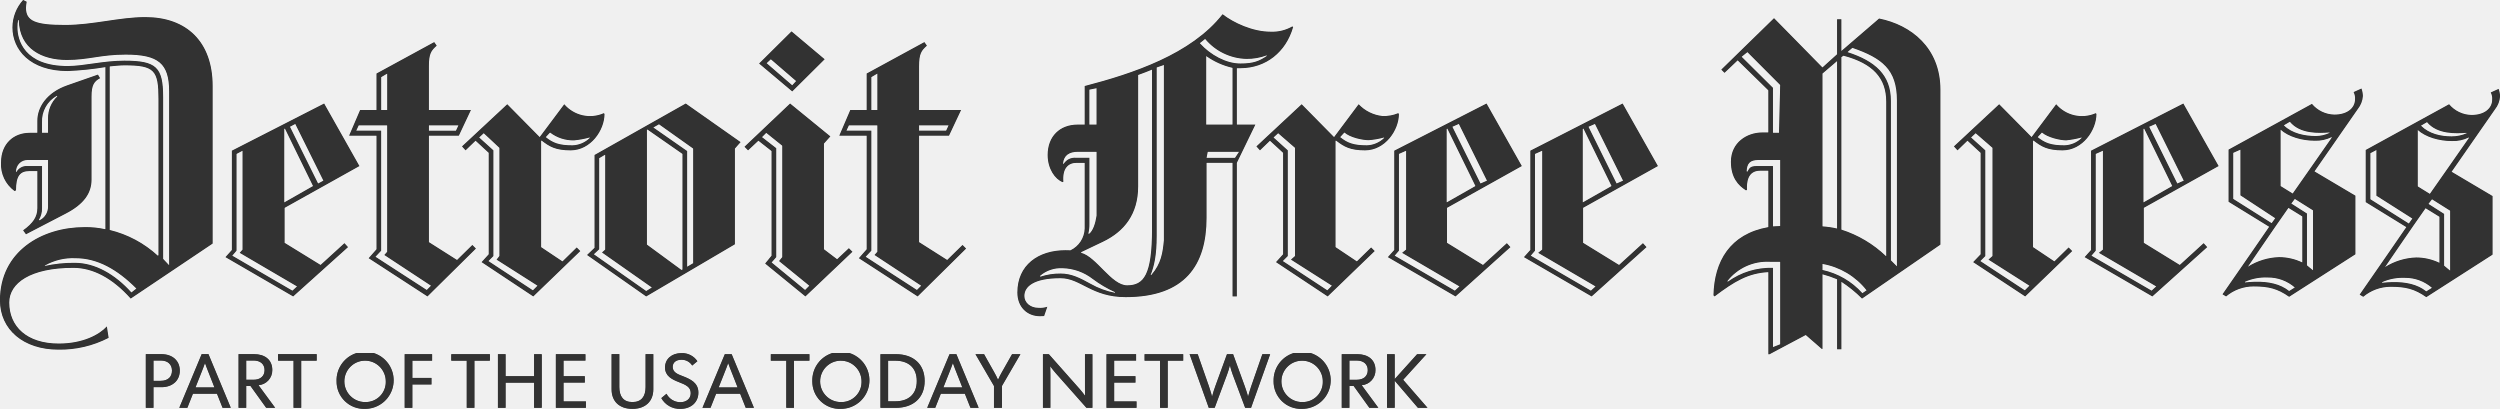
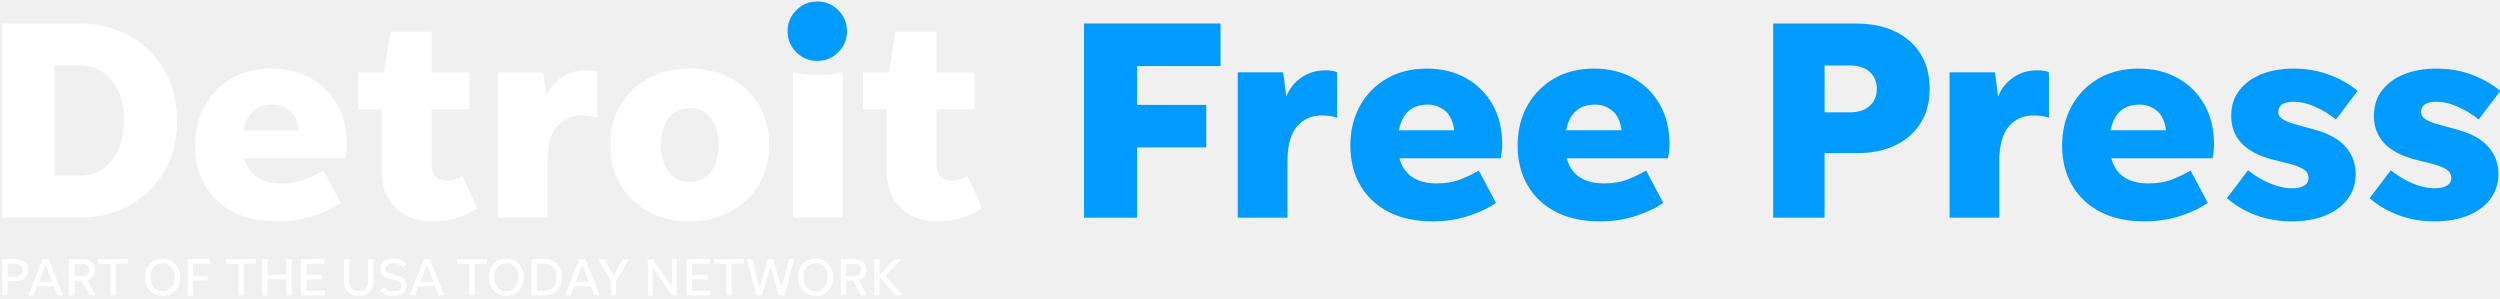
- <svg xmlns="http://www.w3.org/2000/svg" width="717.75" height="117.375" viewBox="0 0 717.75 117.375">
-   <defs>
-     <style>
-       .cls-1 {
-         filter: url(#filter);
-       }
- 
-       .cls-2, .cls-3 {
-         fill: #fff;
-         fill-rule: evenodd;
-       }
- 
-       .cls-2 {
-         filter: url(#filter-2);
-       }
- 
-       .cls-3 {
-         filter: url(#filter-3);
-       }
-     </style>
-     <filter id="filter" filterUnits="userSpaceOnUse">
-       <feFlood result="flood" flood-color="#333" />
-       <feComposite result="composite" operator="in" in2="SourceGraphic" />
-       <feBlend result="blend" in2="SourceGraphic" />
-     </filter>
-     <filter id="filter-2" x="1.125" y="0.594" width="717.75" height="101.718" filterUnits="userSpaceOnUse">
-       <feFlood result="flood" flood-color="#fff" />
-       <feComposite result="composite" operator="in" in2="SourceGraphic" />
-       <feBlend result="blend" in2="SourceGraphic" />
-     </filter>
-     <filter id="filter-3" x="43" y="101.969" width="367.969" height="16" filterUnits="userSpaceOnUse">
-       <feFlood result="flood" flood-color="#999" />
-       <feComposite result="composite" operator="in" in2="SourceGraphic" />
-       <feBlend result="blend" in2="SourceGraphic" />
-     </filter>
-   </defs>
-   <g class="cls-1">
-     <path id="Detroit_Freep_logo" data-name="Detroit Freep logo" class="cls-2" d="M273.066,75.234l-8.079-5.127V39.551h8.59l3.478-7.384H264.987V19.656c0-3.589.613-4.512,2.249-5.947l-0.715-1.026-16.569,9.024V32.167h-4.7l-3.17,7.384h7.875V72.158l-2.25,2.564,16.875,10.973,13.91-13.741-1.023-1.026Zm-8.079-38.657h8.488l-0.715,1.538h-7.773V36.577ZM251.282,22.733l1.738-1.025V32.167h-1.738V22.733Zm13.09,61.115L249.645,74.31l1.637-1.742V38.115h-7.16l0.716-1.538h8.182v36.3L252.2,73.8l13.4,8.819ZM237.883,17.606l-9.512-8-9.307,9.229,9.512,8Zm-15.444,0,7.262,6.255-1.125,1.231-7.364-6.358ZM241.463,75.03l-3.784-2.872V41.806l1.841-2.051-11.558-9.434L214.871,42.729l1.023,1.025,2.966-2.77,3.784,2.974V74L220.8,76.259l11.558,9.435,13.5-12.819-1.023-1.024Zm-9.2,8.818-9.614-7.9,1.33-1.538V43.14l-4.092-3.179,1.228-1.231,4.6,3.691V74.415l-0.921,1.128,8.694,7.076Zm-69.65-8.2-6.136-4.1V40.985h0.2c2.251,1.745,3.989,2.77,8.285,2.77,5.728,0,9.716-5.743,9.716-10.459l-0.2-.205a9.76,9.76,0,0,1-11.353-2.564l-7.057,9.434-9.308-9.434-12.989,12.1,1.023,1.127,2.864-2.77,3.784,3.487V73.594l-2.046,2.255,14.831,9.846,13.5-13.024L166.7,71.645Zm-3.579-37.017a10.881,10.881,0,0,0,6.955,2.255,25.958,25.958,0,0,0,4.4-.819l0.1,0.1a7.413,7.413,0,0,1-5.012,2.153c-3.886,0-5.625-.717-7.671-2.358Zm-4.91,45.324-12.784-8.409,1.432-1.436V43.755l-4.091-3.691,1.329-1.231,4.5,4.2v31.07l-0.818,1.025,11.761,7.486Zm-21.784-8.717-8.08-5.127V39.551h8.592l3.476-7.384H124.255V19.656c0-3.589.614-4.512,2.25-5.947l-0.716-1.026-16.568,9.024V32.167h-4.7l-3.17,7.384h7.875V72.158l-2.25,2.564,16.875,10.973,13.909-13.741-1.023-1.026Zm-8.08-38.657h8.489l-0.716,1.538h-7.773V36.577Zm-13.7-13.844,1.738-1.025V32.167h-1.738V22.733Zm13.09,61.115L108.914,74.31l1.637-1.742V38.115h-7.159l0.716-1.538h8.181v36.3l-0.818.923,13.4,8.819Zm48.173-38.762V71.747L169.666,73.8l16.978,11.9,25.465-14.973V43.242l1.637-1.847L198,30.321Zm14.83,39.07L171.609,73.594l1.534-1.436V46.01l1.739-1.025V72.26l-0.921.821,14.319,10.05ZM197.076,78l-0.307.1-9.921-7.281V37.806h0.2l10.023,6.974V78Zm3.067-1.846L198.4,77.183V43.959l-9.715-6.767,1.637-.923,9.817,6.974V76.157ZM104.312,48.265L94.187,30.321,67.7,43.857V72.364l-1.841,2.051L85.289,85.694l15.75-14.152-1.022-1.127L93.164,76.67,82.834,70.311V60.263ZM85.9,36.166l8.08,16.3-1.534.82-8.08-16.3Zm0.511,46.656-1.33,1.231L67.8,74l1.227-1.436V44.78l1.739-.923v28.4l-0.818.923Zm-3.682-24.1V37.6l0.2-.1,8.08,16.509ZM5.309,55.442l0.408-.2c0-4.1,1.126-5.538,3.887-5.538h2.25V60.365c0,2.462-1.227,4.307-4.091,6.358l0.818,1.128L20.037,61.9c5.187-2.694,7.364-5.845,7.364-9.742V28.27c0-3.179.716-4.307,2.455-5.23l-0.614-1.025-8.8,3.076c-6,2.1-8.591,6.358-8.591,10.152V38.73H9.605c-4.5,0-8.182,3.076-8.182,8.51A9.407,9.407,0,0,0,5.309,55.442Zm7.875-19.687a8.3,8.3,0,0,1,4.3-7.691l0.1,0.205a8.489,8.489,0,0,0-2.659,6.358v4.1H13.185V35.756ZM9.094,46.522h5.83V59.955a4.351,4.351,0,0,1-2.455,3.9l-0.2-.1a6.22,6.22,0,0,0,.92-3.385v-12.1H8.991a3.308,3.308,0,0,0-3.171,1.744l-0.1-.1A3.284,3.284,0,0,1,9.094,46.522ZM42.844,5.505c-7.467,0-15.034,2.256-23.012,2.256-8.591,0-11.251-1.128-11.251-4.923a11.539,11.539,0,0,1,.2-1.742L7.764,0.583A11.837,11.837,0,0,0,4.7,8.479c0,6.358,5.012,12.511,15.854,12.511A88.67,88.67,0,0,0,31.39,19.861V66.416a25.1,25.1,0,0,0-5.933-.615C12.98,65.8,1.116,72.876,1.116,86.822c0,8.41,6.751,14.151,16.773,14.151a30.321,30.321,0,0,0,14.42-3.385L31.8,94.307c-2.148,2.358-6.852,4.923-13.807,4.923-9.206,0-14.217-4.923-14.217-11.793,0-5.538,6.034-9.946,18.41-9.946,5.523,0,11.147,2.87,16.466,8.818L62.173,70.517V25.3C62.173,12.581,54.708,5.505,42.844,5.505Zm-3.989,79.06c-4.7-5.23-10.431-8.511-16.26-8.511a37.72,37.72,0,0,0-8.694.922l0.2-.205A16.308,16.308,0,0,1,22.8,74.721c6.341,0,12.067,3.281,17.488,8.716ZM46.628,73.9l-0.2.1A31.273,31.273,0,0,0,32.616,66.62V19.656c1.023-.1,3.068-0.308,4.193-0.308,8.694,0,9.819,1.436,9.819,9.742V73.9Zm3.069,2.87-1.739-1.846V28.476c0-8.614-1.944-10.459-11.148-10.459-6.136,0-11.556,1.537-16.261,1.537-12.58,0-14.421-7.588-14.421-11.075a8.447,8.447,0,0,1,.2-2.154l0.2,0.1c0.2,8.2,6.648,11.382,13.807,11.382,6.239,0,9.716-1.538,16.875-1.538,9.41,0,12.479,2.564,12.479,10.562V76.772ZM384.751,40.985c2.25,1.745,3.988,2.77,8.286,2.77,5.726,0,9.716-5.743,9.716-10.459l-0.206-.205a10.771,10.771,0,0,1-4.5.82,11.034,11.034,0,0,1-6.853-3.384l-7.058,9.434-9.306-9.434-12.99,12.1,1.023,1.127,2.864-2.77,3.784,3.487V73.594l-2.046,2.255L382.3,85.694,395.8,72.67l-1.023-1.026-4.092,4-6.135-4.1V40.985h0.2Zm2.353-2.357c1.627,1.468,5.228,2.207,6.954,2.207a21.988,21.988,0,0,0,4.4-.771l0.1,0.1a7.412,7.412,0,0,1-5.011,2.153c-3.887,0-5.627-.717-7.672-2.358ZM382.2,83.951L369.41,75.542l1.432-1.436V43.755l-4.091-3.691,1.331-1.231,4.837,4.2v31.07l-1.156,1.025,11.76,7.486Zm94.911-35.686L466.981,30.321,440.49,43.857V72.364l-1.839,2.051,19.431,11.279,15.751-14.152-1.022-1.127-6.853,6.255-10.331-6.359V60.263Zm-18.074-12.1,8.081,16.3-1.872.82-8.081-16.3Zm0.174,46.656-1.329,1.231L440.594,74l1.226-1.436V44.78l2.077-.923v28.4l-1.156.923Zm-3.682-24.1V37.6l0.206-.1,8.079,16.509ZM438.037,48.265L427.911,30.321,401.422,43.857V72.364l-1.842,2.051,19.432,11.279,15.753-14.152-1.024-1.127-6.852,6.255L416.56,70.311V60.263Zm-18.073-12.1,8.08,16.3-1.871.82-8.081-16.3Zm0.174,46.656-1.329,1.231L401.524,74l1.229-1.436V44.78l2.075-.923v28.4l-1.157.923Zm-3.681-24.1V37.6l0.2-.1,8.08,16.509ZM356.216,20.169h1.023c7.3,0,13.092-4.614,15.136-11.792l-0.2-.205A11.521,11.521,0,0,1,365.931,9.7c-5.214,0-10.694-2.607-13.806-5.018-9,11.485-25.774,17.023-39.58,20.612V36.372H310.5c-5.114,0-8.591,3.384-8.591,8.715,0,4,2.147,6.974,4.295,7.794l0.206-.1c-0.308-3.9,1.431-5.434,3.784-5.434h2.352V66.21a7.187,7.187,0,0,1-4.092,6.256c-0.484-.029-0.961-0.033-1.432-0.033-7.865,0-13.807,4.3-13.807,12.133,0,4.307,2.926,6.808,6.444,6.808a12.22,12.22,0,0,0,1.227-.04l0.92-2.667a6.461,6.461,0,0,1-2.557.309c-2.352,0-4.032-1.541-4.032-3.4,0-2.651,2.6-5.112,10.374-5.112,5.829,0,8.9,5.434,18.716,5.434,17.08,0,23.217-9.229,23.217-22.765V47.343h7.467V85.694h1.226V47.343l5.318-10.971h-5.318v-16.2Zm-42.342,6.153,2.076-.411v10.46h-2.076V26.322ZM310.09,45.908a3.679,3.679,0,0,0-3.58,1.742l-0.2-.1c0.226-2.43,1.87-3.383,4.3-3.383h5.348V62.518c-0.337,2.257-1.053,4.41-2.178,5.23l-0.2-.1a10.578,10.578,0,0,0,.307-2.666V45.908H310.09Zm11.149,38.761a23.092,23.092,0,0,1-6.955-2.563c-3.171-1.745-5.523-2.974-8.694-2.974a17.858,17.858,0,0,0-5.83.923V79.746a9.216,9.216,0,0,1,6.443-2.153,14.675,14.675,0,0,1,8.623,3.076,33.829,33.829,0,0,0,6.413,3.793v0.206Zm3.476-2.155c-4.5,0-8.8-8.2-13.193-9.331v-0.2L317.761,70c6.089-2.9,10.124-7.9,10.124-15.895V22.117q2.149-.768,3.99-1.538V66.314C331.875,79.542,329.523,82.514,324.715,82.514Zm10.566-12.92c-0.338,3.487-.747,6.665-3.611,9.948h-0.205c1.023-2.565,1.74-5.64,1.74-11.28v-48.3l2.076-.718V69.594Zm10.3-56.6,1.534-1.231A15.934,15.934,0,0,0,358.979,17.5a16.036,16.036,0,0,0,5.828-1.026v0.205c-2.148,1.435-3.785,2.153-7.568,2.153C353.148,18.836,348.647,16.375,345.579,12.991Zm1.842,23.38V16.683a21.068,21.068,0,0,0,7.569,3.384v16.3h-7.569Zm9.439,7.794-1.155,1.742h-8.182l0.338-1.742h9Zm228.146-3.181c2.248,1.745,3.988,2.77,8.284,2.77,5.728,0,9.717-5.743,9.717-10.459l-0.2-.205a9.761,9.761,0,0,1-11.354-2.564l-7.057,9.434-9.308-9.434L562.1,42.627l1.024,1.127,2.863-2.77,3.783,3.487V73.594l-2.147,2.255,14.931,9.846,13.5-13.024-1.023-1.026-4.091,4-6.137-4.1V40.985h0.2Zm2.352-2.357c1.636,1.436,5.2,2.255,6.956,2.255a25.933,25.933,0,0,0,4.4-.819l0.1,0.1a7.406,7.406,0,0,1-5.011,2.153c-3.886,0-5.624-.717-7.669-2.358Zm-4.909,45.324-12.785-8.409,1.431-1.436V43.755l-4.09-3.691,1.331-1.231,4.837,4.2v31.07l-1.158,1.025,11.764,7.486ZM718.886,28.27a6.676,6.676,0,0,0-.411-2.153l-2.249,1.025a3.841,3.841,0,0,1,.408,2.051c0,2.46-2.147,4.409-5.931,4.409a8.605,8.605,0,0,1-6.443-3.076L680.326,43.652V58.623L691.987,65.8s-9.309,13.535-13.4,19.381L679.61,85.8a12.279,12.279,0,0,1,7.877-2.872c4.294,0,6.852.616,10.227,2.974l19.023-12.2V56.879l-11.762-6.973,12.477-17.944A6.643,6.643,0,0,0,718.886,28.27Zm-20.968,7.383c2.967,3.589,8.387,3.282,11.352,3.076l0.1,0.1a10.761,10.761,0,0,1-4.4.922c-3.068,0-6.443-.718-8.8-3.076ZM681.656,57.8V44.575l1.74-.922V56.776l10.33,6.563L692.7,64.775Zm16.058,26.456c-2.557-2.051-5.929-2.749-9.819-2.666-0.921.019-1.944,0.1-2.863,0.2v-0.2a14.549,14.549,0,0,1,6.545-1.232,11.68,11.68,0,0,1,7.773,2.872Zm3.783-8.2a15.371,15.371,0,0,0-6.648-1.538,17.814,17.814,0,0,0-9,2.768s7.669-11.279,11.658-16.919l3.988,2.462V76.055Zm3.069,2.256-1.739-1.437V62.006l-4.5-2.871L699.35,57.8l5.216,3.281V78.311Zm-5.829-22.047-3.478-2.154V37.91c2.25,2.051,6.136,3.178,9.818,3.178a10.093,10.093,0,0,0,4.808-1.024l0.1,0.1C706.817,44.676,702.011,51.649,698.737,56.264Zm-19.229-28.1a6.77,6.77,0,0,0-.408-2.155l-2.25,1.026a3.85,3.85,0,0,1,.408,2.051c0,2.461-2.148,4.41-5.932,4.41a8.609,8.609,0,0,1-6.444-3.077L640.951,43.549V58.52L652.61,65.7s-9.307,13.536-13.4,19.381l1.023,0.616a12.271,12.271,0,0,1,7.876-2.872c4.294,0,6.852.615,10.226,2.974l19.024-12.2V56.776L665.6,49.8l12.477-17.945A6.63,6.63,0,0,0,679.508,28.168Zm-20.966,7.383c2.966,3.589,8.386,3.281,11.352,3.076l0.1,0.1a9.137,9.137,0,0,1-4.06.923c-3.068,0-6.781-.718-9.134-3.076ZM642.28,57.7V44.472l2.077-.922V56.674l9.991,6.563-1.024,1.435Zm16.057,26.456c-2.556-2.051-5.929-2.751-9.818-2.666-0.921.019-1.943,0.1-2.863,0.2v-0.2a14.534,14.534,0,0,1,6.544-1.232,11.669,11.669,0,0,1,7.772,2.872Zm3.785-8.2a15.37,15.37,0,0,0-6.648-1.538,17.824,17.824,0,0,0-9,2.768s7.67-11.279,11.659-16.919l3.989,2.461V75.953Zm3.067,2.255-1.739-1.436V61.9l-4.5-2.871,1.02-1.333,5.217,3.28V78.208Zm-5.83-22.046-3.477-2.153v-16.2c2.251,2.051,6.137,3.178,9.819,3.178a10.074,10.074,0,0,0,4.806-1.024l0.1,0.1C667.44,44.575,662.633,51.547,659.359,56.162Zm-21.271-7.9L627.962,30.321l-26.49,13.536V72.364l-1.841,2.051,19.434,11.279,15.75-14.152-1.024-1.127-6.852,6.255-10.33-6.359V60.263Zm-18.073-12.1,8.08,16.3-1.872.82-8.08-16.3Zm0.173,46.656-1.329,1.231L601.575,74l1.228-1.436V44.78l2.075-.923v28.4l-1.156.923Zm-3.682-24.1V37.6l0.205-.1,8.081,16.509ZM540.619,5.915l-10.842,9.331V6.121h-1.226V16.17l-4.2,3.794L510.447,5.813,495.31,20.58l0.92,0.923,3.784-3.59,8.8,8.614v12.1h-1.74c-4.4,0-9,2.871-9,8.408,0,4.512,2.046,6.767,4.3,8.2l0.307-.1c-0.1-2.051.1-5.538,3.784-5.538h2.353V65.8c-11.046,1.948-15.547,9.844-15.752,19.585l0.307,0.308c5.729-4.307,9.614-6.665,15.445-6.974v23.586h0.307l10.432-5.538,4.6,4h0.2V79.335a33.373,33.373,0,0,1,4.2,1.436v20.1h1.226V81.491a37.018,37.018,0,0,1,5.932,4.819l22.5-15.484v-44.5C558.21,14.325,549.824,7.761,540.619,5.915Zm-28.4,93.519-2.077.822V77.491a21.045,21.045,0,0,0-12.988,4l-0.1-.206a14.5,14.5,0,0,1,12.169-5.537h3V99.434Zm0-33.942-2.077.1V48.265h-4.6c-2.25,0-2.148.821-2.761,1.641l-0.206-.1c0.1-2.256.921-3.282,3.376-3.282h6.27v18.97ZM511.88,38.73h-1.74V25.809l-9-8.921,1.668-1.334,9.409,9.433Zm12.476-17.022,4.2-3.589V66.21a25.87,25.87,0,0,0-4.2-.616V21.707Zm11.456,63.063a21.366,21.366,0,0,0-11.456-6.665V76.362a20.648,20.648,0,0,1,12.682,7.589Zm6.852-10.664h-0.1a32.955,32.955,0,0,0-12.785-7.589V16.99l0.615-.41c8.488,2.255,12.272,6.46,12.272,13.228v44.3Zm3.069,2.974-1.739-1.745V29.5c0-7.383-4.5-11.382-12.479-13.946l1.432-1.23c8.573,2.978,12.786,6.25,12.786,15.074V77.08Z" transform="translate(-1.125 -0.594)" />
-     <path id="USAT_Network" data-name="USAT Network" class="cls-3" d="M42.989,102.273h4.489c3.156,0,5.268,1.865,5.268,4.741s-2.155,4.735-5.268,4.735H45.188v5.925h-2.2v-15.4Zm4.267,7.659c2.112,0,3.244-1.163,3.244-2.918,0-1.736-1.132-2.919-3.244-2.919H45.188v5.837h2.067Zm11.768-7.659H60.98l6.4,15.4H65.022l-1.6-4.035H56.513l-1.6,4.035H52.6S58.244,104.162,59.024,102.273Zm3.665,9.544L61.2,108.023c-0.221-.572-1.178-2.942-1.2-3.139H59.957c-0.022.2-.955,2.5-1.2,3.139l-1.51,3.794h5.443Zm6.924-9.544h4.51c2.91,0,5.178,1.5,5.178,4.563a4.293,4.293,0,0,1-3.955,4.346l4.778,6.492H77.545l-4.51-6.276H71.812v6.276h-2.2v-15.4Zm4.267,7.351c2.043,0,3.2-1.077,3.2-2.764s-1.157-2.765-3.2-2.765H71.812v5.529H73.88ZM85.4,104.138H80.957v-1.865H92.046v1.865H87.6v13.536H85.4V104.138Zm12.348,5.838a8.2,8.2,0,1,1,8.2,8A7.861,7.861,0,0,1,97.75,109.976Zm14.133,0a5.946,5.946,0,1,0-5.955,6.053A5.772,5.772,0,0,0,111.882,109.976Zm5.433-7.7h7.867v1.865h-5.668V109.1H125v1.865h-5.49v6.713h-2.2v-15.4Zm17.815,1.865h-4.444v-1.865h11.088v1.865H137.33v13.536h-2.2V104.138Zm8.953-1.865h2.2v6.318h8.178v-6.318h2.2v15.4h-2.2v-7.218h-8.178v7.218h-2.2v-15.4Zm16.631,0h8.49v1.846h-6.29v4.472h6.11v1.846h-6.11v5.395h6.422v1.842h-8.622v-15.4Zm16,10.092V102.273h2.221v9.433c0,2.679,1.157,4.323,3.756,4.323,2.622,0,3.78-1.644,3.78-4.323v-9.433h2.221v10.092c0,3.38-2.2,5.616-6,5.616C178.865,117.981,176.71,115.745,176.71,112.365Zm14.274,2.524,1.491-1.25a4.52,4.52,0,0,0,3.911,2.433c1.709,0,3.044-.918,3.044-2.611,0-1.817-1.534-2.433-3.446-3.178-1.956-.769-3.933-1.736-3.933-4.193,0-2.432,1.912-4.12,4.712-4.12a5.249,5.249,0,0,1,4.579,2.322l-1.491,1.25a3.552,3.552,0,0,0-3.088-1.668c-1.512,0-2.511.769-2.511,2.063,0,1.6,1.554,2.13,2.911,2.654,2.2,0.856,4.466,1.889,4.466,4.716,0,2.679-2,4.674-5.2,4.674A6.064,6.064,0,0,1,190.984,114.889Zm18.241-12.616h1.956l6.4,15.4h-2.357l-1.6-4.035h-6.912l-1.6,4.035H202.8S208.446,104.162,209.225,102.273Zm3.665,9.544-1.487-3.794c-0.222-.572-1.179-2.942-1.2-3.139h-0.044c-0.022.2-.955,2.5-1.2,3.139l-1.51,3.794h5.443Zm13.978-7.679h-4.445v-1.865h11.088v1.865h-4.444v13.536h-2.2V104.138Zm7.469,5.838a8.2,8.2,0,1,1,8.2,8A7.861,7.861,0,0,1,234.337,109.976Zm14.132,0a5.945,5.945,0,1,0-5.954,6.053A5.772,5.772,0,0,0,248.469,109.976Zm5.434-7.7h4.422c4.978,0,8.266,2.808,8.266,7.7,0,4.87-3.312,7.7-8.266,7.7H253.9v-15.4Zm2.2,13.534h2.046c3.643,0,6.176-1.9,6.176-5.831s-2.533-5.838-6.176-5.838H256.1v11.669Zm17.637-13.534H275.7l6.4,15.4h-2.357l-1.6-4.035h-6.912l-1.6,4.035h-2.311S272.96,104.162,273.739,102.273Zm3.666,9.544-1.489-3.794c-0.221-.572-1.178-2.942-1.2-3.139h-0.044c-0.022.2-.955,2.5-1.2,3.139l-1.51,3.794H277.4Zm9.084-.419-5.312-9.125h2.467l2.889,5.135a22.887,22.887,0,0,1,1.11,2.192h0.022a23.153,23.153,0,0,1,1.113-2.192l2.91-5.135h2.4l-5.309,9.125v6.276h-2.289V111.4Zm14.062-9.125h1.687l8.846,9.982c0.266,0.288,1.422,1.711,1.534,1.932l0.044-.023c-0.044-.217-0.044-2-0.044-2.39v-9.5h2.134v15.4h-1.713l-8.845-9.983c-0.265-.283-1.422-1.711-1.532-1.928l-0.021.02c0.021,0.221.043,2,.043,2.394v9.5h-2.133v-15.4Zm18.253,0h8.487v1.846H321v4.472h6.113v1.846H321v5.395h6.422v1.842H318.8v-15.4Zm15.37,1.865h-4.445v-1.865h11.089v1.865h-4.445v13.536h-2.2V104.138Zm8.477-1.865h2.334l3.2,9.15c0.112,0.351.867,2.63,0.889,2.981h0.046a30.445,30.445,0,0,1,.933-2.981l3.334-9.15h1.756l3.332,9.15c0.133,0.351.91,2.63,0.935,2.981h0.044c0.044-.351.8-2.63,0.91-2.981l3.179-9.15h2.243l-5.49,15.4h-1.688l-3.6-9.607a25.578,25.578,0,0,1-.758-2.5h-0.044a25.421,25.421,0,0,1-.776,2.5l-3.578,9.607h-1.69Zm24.118,7.7a8.2,8.2,0,1,1,8.2,8A7.862,7.862,0,0,1,366.769,109.976Zm14.133,0a5.945,5.945,0,1,0-5.955,6.053A5.772,5.772,0,0,0,380.9,109.976Zm5.433-7.7h4.511c2.913,0,5.177,1.5,5.177,4.563a4.293,4.293,0,0,1-3.955,4.346l4.779,6.492h-2.579l-4.511-6.276h-1.222v6.276h-2.2v-15.4Zm4.267,7.351c2.044,0,3.2-1.077,3.2-2.764s-1.156-2.765-3.2-2.765h-2.067v5.529H390.6Zm8.736-7.351h2.2v7.154l6.444-7.154h2.666l-6.687,7.351,7,8.05h-2.754l-6.668-7.785v7.785h-2.2v-15.4Z" transform="translate(-1.125 -0.594)" />
+ <svg xmlns="http://www.w3.org/2000/svg" width="394" height="47" viewBox="0 0 394 47">
+   <g fill="none" fill-rule="evenodd">
+     <path fill="#FFFFFF" d="M8.592 27.689L12.417 27.689C14.607 27.689 16.339 26.895 17.615 25.304 18.889 23.714 19.527 21.614 19.527 19.004 19.527 16.394 18.889 14.294 17.615 12.704 16.339 11.114 14.607 10.319 12.417 10.319L8.592 10.319 8.592 27.689zM.357 34.304L.357 3.704 12.417 3.704C15.447 3.704 18.125 4.356 20.45 5.661 22.774 6.967 24.597 8.767 25.917 11.061 27.237 13.356 27.897 16.004 27.897 19.004 27.897 22.004 27.237 24.651 25.917 26.946 24.597 29.241 22.774 31.041 20.45 32.347 18.125 33.651 15.447 34.304 12.417 34.304L.357 34.304.357 34.304zM42.972 16.484C40.422 16.484 38.892 17.834 38.382 20.534L47.112 20.534C46.902 19.064 46.399 18.021 45.604 17.406 44.809 16.792 43.932 16.484 42.972 16.484zM53.682 31.964C52.541 32.774 51.094 33.464 49.339 34.034 47.584 34.603 45.717 34.889 43.737 34.889 41.007 34.889 38.674 34.386 36.739 33.381 34.804 32.377 33.319 30.974 32.284 29.174 31.249 27.374 30.732 25.304 30.732 22.964 30.732 20.595 31.242 18.494 32.262 16.664 33.281 14.834 34.692 13.401 36.492 12.366 38.292 11.332 40.391 10.814 42.792 10.814 45.132 10.814 47.194 11.316 48.979 12.321 50.764 13.327 52.159 14.722 53.164 16.506 54.169 18.292 54.672 20.384 54.672 22.784 54.672 23.114 54.649 23.459 54.604 23.819 54.559 24.179 54.507 24.555 54.447 24.944L38.472 24.944C39.192 27.584 41.156 28.904 44.367 28.904 45.807 28.904 47.082 28.679 48.192 28.229 49.301 27.779 50.232 27.329 50.982 26.879L53.682 31.964 53.682 31.964zM75.192 32.819C74.261 33.449 73.196 33.952 71.997 34.326 70.796 34.701 69.536 34.889 68.217 34.889 65.756 34.889 63.799 34.177 62.344 32.751 60.889 31.327 60.162 29.414 60.162 27.014L60.162 17.249 56.427 17.249 56.427 11.399 60.522 11.399 61.512 5.009 67.991 5.009 67.991 11.399 73.977 11.399 73.977 17.249 67.991 17.249 67.991 26.024C67.991 26.805 68.224 27.412 68.689 27.847 69.154 28.282 69.776 28.499 70.557 28.499 70.946 28.499 71.344 28.424 71.749 28.274 72.154 28.124 72.537 27.944 72.896 27.734L75.192 32.819M86.284 25.439L86.284 34.304 78.454 34.304 78.454 11.399 85.609 11.399 86.104 15.224C86.583 13.994 87.371 12.996 88.466 12.231 89.561 11.467 90.829 11.084 92.269 11.084 93.079 11.084 93.693 11.189 94.114 11.399L94.114 18.554C93.783 18.435 93.416 18.345 93.011 18.284 92.606 18.224 92.148 18.194 91.639 18.194 90.079 18.194 88.796 18.772 87.791 19.927 86.786 21.082 86.284 22.919 86.284 25.439M108.703 28.679C110.082 28.679 111.185 28.146 112.01 27.082 112.835 26.017 113.248 24.6 113.248 22.829 113.248 21.059 112.835 19.649 112.01 18.599 111.185 17.549 110.082 17.024 108.703 17.024 107.322 17.024 106.22 17.549 105.395 18.599 104.57 19.649 104.157 21.059 104.157 22.829 104.157 24.6 104.57 26.017 105.395 27.082 106.22 28.146 107.322 28.679 108.703 28.679zM108.703 34.889C106.242 34.889 104.074 34.371 102.2 33.336 100.325 32.302 98.854 30.884 97.79 29.084 96.725 27.284 96.193 25.199 96.193 22.829 96.193 20.459 96.725 18.374 97.79 16.574 98.854 14.774 100.325 13.364 102.2 12.344 104.074 11.324 106.242 10.814 108.703 10.814 111.162 10.814 113.33 11.324 115.205 12.344 117.08 13.364 118.55 14.774 119.615 16.574 120.679 18.374 121.213 20.459 121.213 22.829 121.213 25.199 120.679 27.284 119.615 29.084 118.55 30.884 117.08 32.302 115.205 33.336 113.33 34.371 111.162 34.889 108.703 34.889L108.703 34.889zM124.979 34.304L124.979 11.399C126.239 11.669 127.514 11.804 128.804 11.804 130.124 11.804 131.459 11.669 132.809 11.399L132.809 34.304 124.979 34.304M154.782 32.819C153.852 33.449 152.786 33.952 151.587 34.326 150.387 34.701 149.127 34.889 147.807 34.889 145.347 34.889 143.389 34.177 141.934 32.751 140.479 31.327 139.752 29.414 139.752 27.014L139.752 17.249 136.017 17.249 136.017 11.399 140.112 11.399 141.102 5.009 147.582 5.009 147.582 11.399 153.567 11.399 153.567 17.249 147.582 17.249 147.582 26.024C147.582 26.805 147.814 27.412 148.279 27.847 148.744 28.282 149.366 28.499 150.147 28.499 150.536 28.499 150.934 28.424 151.339 28.274 151.744 28.124 152.127 27.944 152.487 27.734L154.782 32.819" />
+     <polyline class="no-color-change" fill="#009BFF" points="179.216 34.304 170.846 34.304 170.846 3.704 192.356 3.704 192.356 10.409 179.216 10.409 179.216 16.529 190.106 16.529 190.106 23.234 179.216 23.234 179.216 34.304" />
+     <path class="no-color-change" fill="#009BFF" d="M202.904 25.439L202.904 34.304 195.074 34.304 195.074 11.399 202.229 11.399 202.724 15.224C203.203 13.994 203.991 12.996 205.086 12.231 206.181 11.467 207.449 11.084 208.889 11.084 209.699 11.084 210.313 11.189 210.734 11.399L210.734 18.554C210.403 18.435 210.036 18.345 209.631 18.284 209.226 18.224 208.769 18.194 208.259 18.194 206.699 18.194 205.416 18.772 204.411 19.927 203.406 21.082 202.904 22.919 202.904 25.439M225.052 16.484C222.502 16.484 220.972 17.834 220.462 20.534L229.192 20.534C228.982 19.064 228.479 18.021 227.685 17.406 226.89 16.792 226.012 16.484 225.052 16.484zM235.762 31.964C234.622 32.774 233.175 33.464 231.42 34.034 229.665 34.603 227.797 34.889 225.817 34.889 223.087 34.889 220.755 34.386 218.82 33.381 216.885 32.377 215.4 30.974 214.365 29.174 213.33 27.374 212.813 25.304 212.813 22.964 212.813 20.595 213.322 18.494 214.342 16.664 215.362 14.834 216.772 13.401 218.572 12.366 220.372 11.332 222.472 10.814 224.872 10.814 227.212 10.814 229.274 11.316 231.06 12.321 232.844 13.327 234.239 14.722 235.245 16.506 236.25 18.292 236.752 20.384 236.752 22.784 236.752 23.114 236.73 23.459 236.685 23.819 236.64 24.179 236.587 24.555 236.527 24.944L220.552 24.944C221.272 27.584 223.237 28.904 226.447 28.904 227.887 28.904 229.162 28.679 230.272 28.229 231.382 27.779 232.312 27.329 233.063 26.879L235.762 31.964 235.762 31.964zM251.418 16.484C248.868 16.484 247.337 17.834 246.828 20.534L255.558 20.534C255.348 19.064 254.845 18.021 254.05 17.406 253.255 16.792 252.377 16.484 251.418 16.484zM262.128 31.964C260.987 32.774 259.54 33.464 257.785 34.034 256.03 34.603 254.163 34.889 252.183 34.889 249.453 34.889 247.12 34.386 245.185 33.381 243.25 32.377 241.765 30.974 240.73 29.174 239.695 27.374 239.178 25.304 239.178 22.964 239.178 20.595 239.688 18.494 240.708 16.664 241.727 14.834 243.138 13.401 244.938 12.366 246.738 11.332 248.837 10.814 251.238 10.814 253.578 10.814 255.64 11.316 257.425 12.321 259.21 13.327 260.605 14.722 261.61 16.506 262.615 18.292 263.118 20.384 263.118 22.784 263.118 23.114 263.095 23.459 263.05 23.819 263.005 24.179 262.953 24.555 262.893 24.944L246.918 24.944C247.638 27.584 249.602 28.904 252.813 28.904 254.253 28.904 255.527 28.679 256.638 28.229 257.747 27.779 258.678 27.329 259.428 26.879L262.128 31.964 262.128 31.964zM287.552 17.699L291.602 17.699C292.892 17.699 293.912 17.361 294.662 16.686 295.412 16.012 295.787 15.119 295.787 14.009 295.787 12.899 295.412 12.006 294.662 11.332 293.912 10.656 292.892 10.319 291.602 10.319L287.552 10.319 287.552 17.699zM279.452 34.304L279.452 3.704 292.412 3.704C296.012 3.704 298.862 4.626 300.962 6.472 303.062 8.316 304.112 10.829 304.112 14.009 304.112 16.079 303.64 17.872 302.694 19.387 301.75 20.901 300.422 22.072 298.712 22.896 297.002 23.722 294.961 24.134 292.592 24.134L287.552 24.134 287.552 34.304 279.452 34.304 279.452 34.304zM315.083 25.439L315.083 34.304 307.252 34.304 307.252 11.399 314.407 11.399 314.902 15.224C315.382 13.994 316.169 12.996 317.265 12.231 318.36 11.467 319.627 11.084 321.067 11.084 321.877 11.084 322.492 11.189 322.913 11.399L322.913 18.554C322.582 18.435 322.215 18.345 321.81 18.284 321.405 18.224 320.947 18.194 320.438 18.194 318.877 18.194 317.595 18.772 316.59 19.927 315.584 21.082 315.083 22.919 315.083 25.439M337.231 16.484C334.681 16.484 333.151 17.834 332.641 20.534L341.371 20.534C341.161 19.064 340.658 18.021 339.863 17.406 339.068 16.792 338.191 16.484 337.231 16.484zM347.941 31.964C346.8 32.774 345.354 33.464 343.599 34.034 341.843 34.603 339.976 34.889 337.996 34.889 335.266 34.889 332.934 34.386 330.999 33.381 329.063 32.377 327.579 30.974 326.543 29.174 325.508 27.374 324.991 25.304 324.991 22.964 324.991 20.595 325.501 18.494 326.521 16.664 327.541 14.834 328.951 13.401 330.751 12.366 332.551 11.332 334.65 10.814 337.051 10.814 339.391 10.814 341.453 11.316 343.238 12.321 345.023 13.327 346.418 14.722 347.423 16.506 348.428 18.292 348.931 20.384 348.931 22.784 348.931 23.114 348.909 23.459 348.863 23.819 348.818 24.179 348.766 24.555 348.706 24.944L332.731 24.944C333.451 27.584 335.416 28.904 338.626 28.904 340.066 28.904 341.341 28.679 342.451 28.229 343.561 27.779 344.491 27.329 345.241 26.879L347.941 31.964 347.941 31.964zM361.175 34.889C359.195 34.889 357.343 34.574 355.618 33.944 353.893 33.314 352.34 32.414 350.96 31.244L354.291 26.834C355.34 27.674 356.473 28.357 357.688 28.881 358.903 29.407 360.095 29.669 361.266 29.669 362.045 29.669 362.667 29.534 363.133 29.264 363.598 28.994 363.831 28.589 363.831 28.049 363.831 27.479 363.567 27.021 363.043 26.677 362.518 26.332 361.581 25.994 360.23 25.664L358.07 25.124C353.78 23.984 351.635 21.689 351.635 18.239 351.635 16.709 352.055 15.389 352.896 14.279 353.735 13.169 354.89 12.314 356.36 11.714 357.83 11.114 359.54 10.814 361.49 10.814 363.41 10.814 365.218 11.114 366.913 11.714 368.607 12.314 370.16 13.184 371.57 14.324L368.15 18.824C367.1 17.984 365.99 17.31 364.82 16.799 363.65 16.289 362.555 16.034 361.536 16.034 359.885 16.034 359.061 16.574 359.061 17.654 359.061 18.134 359.308 18.524 359.803 18.824 360.298 19.124 360.996 19.395 361.896 19.634L364.82 20.444C367.01 21.044 368.63 21.944 369.68 23.144 370.73 24.344 371.255 25.77 371.255 27.419 371.255 28.919 370.835 30.231 369.996 31.356 369.155 32.481 367.978 33.352 366.463 33.967 364.948 34.581 363.185 34.889 361.175 34.889M383.666 34.889C381.686 34.889 379.833 34.574 378.108 33.944 376.383 33.314 374.831 32.414 373.451 31.244L376.781 26.834C377.831 27.674 378.964 28.357 380.179 28.881 381.394 29.407 382.586 29.669 383.756 29.669 384.536 29.669 385.158 29.534 385.624 29.264 386.088 28.994 386.321 28.589 386.321 28.049 386.321 27.479 386.058 27.021 385.534 26.677 385.008 26.332 384.071 25.994 382.721 25.664L380.561 25.124C376.271 23.984 374.126 21.689 374.126 18.239 374.126 16.709 374.546 15.389 375.386 14.279 376.226 13.169 377.381 12.314 378.851 11.714 380.321 11.114 382.031 10.814 383.981 10.814 385.9 10.814 387.708 11.114 389.403 11.714 391.098 12.314 392.65 13.184 394.061 14.324L390.641 18.824C389.59 17.984 388.481 17.31 387.311 16.799 386.141 16.289 385.045 16.034 384.026 16.034 382.376 16.034 381.551 16.574 381.551 17.654 381.551 18.134 381.799 18.524 382.293 18.824 382.789 19.124 383.486 19.395 384.386 19.634L387.311 20.444C389.5 21.044 391.121 21.944 392.171 23.144 393.221 24.344 393.746 25.77 393.746 27.419 393.746 28.919 393.326 30.231 392.486 31.356 391.646 32.481 390.468 33.352 388.954 33.967 387.438 34.581 385.676 34.889 383.666 34.889M128.804 9.599C127.514 9.599 126.411 9.142 125.496 8.227 124.581 7.311 124.124 6.209 124.124 4.919 124.124 3.629 124.581 2.527 125.496 1.611 126.411.697 127.514.239 128.804.239 130.094.239 131.196.697 132.111 1.611 133.026 2.527 133.484 3.629 133.484 4.919 133.484 6.209 133.026 7.311 132.111 8.227 131.196 9.142 130.094 9.599 128.804 9.599" />
+     <path fill="#FFFFFF" d="M1.205 43.619L2.348 43.619C2.723 43.619 3.02 43.526 3.238 43.341 3.457 43.157 3.566 42.905 3.566 42.585 3.566 42.266 3.457 42.014 3.238 41.83 3.02 41.644 2.723 41.552 2.348 41.552L1.205 41.552 1.205 43.619zM.357 46.55L.357 40.838 2.348 40.838C2.986 40.838 3.493 40.995 3.868 41.308 4.243 41.622 4.431 42.048 4.431 42.585 4.431 43.118 4.243 43.539 3.868 43.85 3.493 44.16 2.986 44.316 2.348 44.316L1.205 44.316 1.205 46.55.357 46.55.357 46.55zM6.144 44.4L8.228 44.4 7.186 41.72 6.144 44.4zM9.059 46.55L8.505 45.114 5.867 45.114 5.313 46.55 4.456 46.55 6.741 40.838 7.657 40.838 9.933 46.55 9.059 46.55 9.059 46.55zM11.731 43.534L12.898 43.534C13.262 43.534 13.552 43.445 13.767 43.266 13.983 43.087 14.091 42.846 14.091 42.543 14.091 42.241 13.983 42 13.767 41.821 13.552 41.642 13.262 41.552 12.898 41.552L11.731 41.552 11.731 43.534zM11.731 44.232L11.731 46.55 10.882 46.55 10.882 40.838 12.898 40.838C13.531 40.838 14.032 40.991 14.402 41.296 14.771 41.601 14.956 42.017 14.956 42.543 14.956 42.941 14.844 43.277 14.62 43.551 14.396 43.826 14.088 44.019 13.696 44.131L15.082 46.55 14.116 46.55 12.814 44.232 11.731 44.232 11.731 44.232z" />
+     <polyline fill="#FFFFFF" points="17.392 46.55 17.392 41.552 15.468 41.552 15.468 40.838 20.164 40.838 20.164 41.552 18.24 41.552 18.24 46.55 17.392 46.55" />
+     <path fill="#FFFFFF" d="M25.615,45.903 C25.985,45.903 26.314,45.81 26.602,45.622 C26.89,45.434 27.116,45.175 27.278,44.845 C27.441,44.515 27.522,44.131 27.522,43.694 C27.522,43.257 27.441,42.874 27.278,42.543 C27.116,42.213 26.89,41.954 26.602,41.766 C26.314,41.579 25.985,41.485 25.615,41.485 C25.246,41.485 24.918,41.579 24.632,41.766 C24.346,41.954 24.123,42.213 23.96,42.543 C23.798,42.874 23.717,43.257 23.717,43.694 C23.717,44.131 23.798,44.515 23.96,44.845 C24.123,45.175 24.346,45.434 24.632,45.622 C24.918,45.81 25.246,45.903 25.615,45.903 Z M25.615,46.643 C25.078,46.643 24.602,46.516 24.187,46.265 C23.773,46.012 23.446,45.665 23.208,45.223 C22.97,44.781 22.851,44.271 22.851,43.694 C22.851,43.118 22.97,42.608 23.208,42.166 C23.446,41.723 23.773,41.376 24.187,41.124 C24.602,40.872 25.078,40.746 25.615,40.746 C26.153,40.746 26.63,40.872 27.047,41.124 C27.464,41.376 27.792,41.723 28.03,42.166 C28.268,42.608 28.387,43.118 28.387,43.694 C28.387,44.271 28.268,44.781 28.03,45.223 C27.792,45.665 27.464,46.012 27.047,46.265 C26.63,46.516 26.153,46.643 25.615,46.643 L25.615,46.643 Z" />
+     <polyline fill="#FFFFFF" points="30.428 46.55 29.58 46.55 29.58 40.838 33.133 40.838 33.133 41.552 30.428 41.552 30.428 43.484 32.721 43.484 32.721 44.198 30.428 44.198 30.428 46.55" />
+     <polyline fill="#FFFFFF" points="37.559 46.55 37.559 41.552 35.636 41.552 35.636 40.838 40.331 40.838 40.331 41.552 38.408 41.552 38.408 46.55 37.559 46.55" />
+     <polyline fill="#FFFFFF" points="41.306 46.55 41.306 40.838 42.154 40.838 42.154 43.283 45.102 43.283 45.102 40.838 45.951 40.838 45.951 46.55 45.102 46.55 45.102 44.013 42.154 44.013 42.154 46.55 41.306 46.55" />
+     <polyline fill="#FFFFFF" points="47.446 46.55 47.446 40.838 51.108 40.838 51.108 41.552 48.294 41.552 48.294 43.316 50.772 43.316 50.772 44.03 48.294 44.03 48.294 45.836 51.175 45.836 51.175 46.55 47.446 46.55" />
+     <path fill="#FFFFFF" d="M56.534 45.903C56.999 45.903 57.364 45.764 57.63 45.483 57.896 45.203 58.029 44.825 58.029 44.349L58.029 40.838 58.878 40.838 58.878 44.358C58.878 45.069 58.669 45.627 58.252 46.033 57.835 46.439 57.262 46.643 56.534 46.643 55.806 46.643 55.235 46.439 54.821 46.033 54.406 45.627 54.199 45.069 54.199 44.358L54.199 40.838 55.048 40.838 55.048 44.349C55.048 44.825 55.181 45.203 55.447 45.483 55.712 45.764 56.075 45.903 56.534 45.903M62.045 46.643C61.613 46.643 61.201 46.567 60.81 46.416 60.418 46.265 60.101 46.063 59.861 45.811L60.34 45.248C60.563 45.455 60.828 45.618 61.133 45.735 61.438 45.853 61.742 45.911 62.045 45.911 62.414 45.911 62.712 45.84 62.939 45.697 63.166 45.554 63.279 45.357 63.279 45.105 63.279 44.876 63.198 44.683 63.035 44.526 62.873 44.369 62.596 44.238 62.204 44.131L61.414 43.921C60.905 43.787 60.534 43.596 60.301 43.35 60.069 43.103 59.953 42.782 59.953 42.384 59.953 42.059 60.04 41.773 60.213 41.527 60.387 41.281 60.626 41.089 60.932 40.951 61.237 40.814 61.582 40.746 61.969 40.746 62.378 40.746 62.761 40.823 63.12 40.977 63.478 41.131 63.794 41.345 64.069 41.619L63.557 42.174C63.315 41.95 63.065 41.778 62.805 41.657 62.544 41.537 62.269 41.476 61.977 41.476 61.625 41.476 61.336 41.551 61.112 41.699 60.888 41.848 60.776 42.053 60.776 42.316 60.776 42.557 60.856 42.745 61.015 42.88 61.175 43.014 61.42 43.126 61.75 43.215L62.632 43.459C63.142 43.599 63.514 43.795 63.749 44.047 63.985 44.299 64.102 44.613 64.102 44.988 64.102 45.318 64.015 45.608 63.842 45.857 63.668 46.106 63.428 46.299 63.12 46.436 62.812 46.574 62.453 46.643 62.045 46.643M66.236 44.4L68.319 44.4 67.277 41.72 66.236 44.4zM69.151 46.55L68.596 45.114 65.959 45.114 65.404 46.55 64.548 46.55 66.832 40.838 67.748 40.838 70.024 46.55 69.151 46.55 69.151 46.55z" />
+     <polyline fill="#FFFFFF" points="73.972 46.55 73.972 41.552 72.048 41.552 72.048 40.838 76.744 40.838 76.744 41.552 74.821 41.552 74.821 46.55 73.972 46.55" />
+     <path fill="#FFFFFF" d="M79.802 45.903C80.171 45.903 80.5 45.81 80.789 45.622 81.077 45.434 81.302 45.175 81.465 44.845 81.627 44.515 81.708 44.131 81.708 43.694 81.708 43.257 81.627 42.874 81.465 42.543 81.302 42.213 81.077 41.954 80.789 41.766 80.5 41.579 80.171 41.485 79.802 41.485 79.432 41.485 79.104 41.579 78.819 41.766 78.533 41.954 78.309 42.213 78.147 42.543 77.984 42.874 77.903 43.257 77.903 43.694 77.903 44.131 77.984 44.515 78.147 44.845 78.309 45.175 78.533 45.434 78.819 45.622 79.104 45.81 79.432 45.903 79.802 45.903zM79.802 46.643C79.264 46.643 78.788 46.516 78.374 46.265 77.959 46.012 77.633 45.665 77.395 45.223 77.157 44.781 77.038 44.271 77.038 43.694 77.038 43.118 77.157 42.608 77.395 42.166 77.633 41.723 77.959 41.376 78.374 41.124 78.788 40.872 79.264 40.746 79.802 40.746 80.339 40.746 80.816 40.872 81.234 41.124 81.651 41.376 81.979 41.723 82.217 42.166 82.455 42.608 82.574 43.118 82.574 43.694 82.574 44.271 82.455 44.781 82.217 45.223 81.979 45.665 81.651 46.012 81.234 46.265 80.816 46.516 80.339 46.643 79.802 46.643L79.802 46.643zM84.615 45.836L85.774 45.836C86.177 45.836 86.523 45.748 86.811 45.572 87.1 45.395 87.32 45.147 87.475 44.828 87.629 44.509 87.706 44.131 87.706 43.694 87.706 43.257 87.629 42.88 87.475 42.56 87.32 42.241 87.1 41.993 86.811 41.817 86.523 41.641 86.177 41.552 85.774 41.552L84.615 41.552 84.615 45.836zM83.766 46.55L83.766 40.838 85.774 40.838C86.334 40.838 86.824 40.957 87.244 41.195 87.664 41.433 87.99 41.766 88.222 42.195 88.455 42.623 88.571 43.123 88.571 43.694 88.571 44.265 88.455 44.765 88.222 45.193 87.99 45.622 87.664 45.955 87.244 46.193 86.824 46.431 86.334 46.55 85.774 46.55L83.766 46.55 83.766 46.55zM90.738 44.4L92.821 44.4 91.779 41.72 90.738 44.4zM93.653 46.55L93.098 45.114 90.461 45.114 89.906 46.55 89.05 46.55 91.334 40.838 92.25 40.838 94.526 46.55 93.653 46.55 93.653 46.55z" />
+     <polyline fill="#FFFFFF" points="97.13 44.282 97.13 46.55 96.282 46.55 96.282 44.282 94.274 40.838 95.274 40.838 96.711 43.476 98.147 40.838 99.129 40.838 97.13 44.282" />
+     <polyline fill="#FFFFFF" points="105.916 46.55 102.867 42.174 102.867 46.55 102.069 46.55 102.069 40.838 102.859 40.838 105.916 45.215 105.916 40.838 106.706 40.838 106.706 46.55 105.916 46.55" />
+     <polyline fill="#FFFFFF" points="108.201 46.55 108.201 40.838 111.864 40.838 111.864 41.552 109.05 41.552 109.05 43.316 111.527 43.316 111.527 44.03 109.05 44.03 109.05 45.836 111.931 45.836 111.931 46.55 108.201 46.55" />
+     <polyline fill="#FFFFFF" points="114.45 46.55 114.45 41.552 112.527 41.552 112.527 40.838 117.222 40.838 117.222 41.552 115.299 41.552 115.299 46.55 114.45 46.55" />
+     <polyline fill="#FFFFFF" points="122.766 46.55 121.43 41.998 120.095 46.55 119.213 46.55 117.693 40.838 118.533 40.838 119.692 45.357 121.027 40.838 121.834 40.838 123.178 45.374 124.345 40.838 125.169 40.838 123.648 46.55 122.766 46.55" />
+     <path fill="#FFFFFF" d="M128.537 45.903C128.907 45.903 129.236 45.81 129.524 45.622 129.812 45.434 130.038 45.175 130.2 44.845 130.363 44.515 130.444 44.131 130.444 43.694 130.444 43.257 130.363 42.874 130.2 42.543 130.038 42.213 129.812 41.954 129.524 41.766 129.236 41.579 128.907 41.485 128.537 41.485 128.168 41.485 127.84 41.579 127.555 41.766 127.269 41.954 127.045 42.213 126.882 42.543 126.72 42.874 126.639 43.257 126.639 43.694 126.639 44.131 126.72 44.515 126.882 44.845 127.045 45.175 127.269 45.434 127.555 45.622 127.84 45.81 128.168 45.903 128.537 45.903zM128.537 46.643C128 46.643 127.524 46.516 127.109 46.265 126.695 46.012 126.368 45.665 126.13 45.223 125.892 44.781 125.773 44.271 125.773 43.694 125.773 43.118 125.892 42.608 126.13 42.166 126.368 41.723 126.695 41.376 127.109 41.124 127.524 40.872 128 40.746 128.537 40.746 129.075 40.746 129.552 40.872 129.969 41.124 130.386 41.376 130.714 41.723 130.952 42.166 131.19 42.608 131.309 43.118 131.309 43.694 131.309 44.271 131.19 44.781 130.952 45.223 130.714 45.665 130.386 46.012 129.969 46.265 129.552 46.516 129.075 46.643 128.537 46.643L128.537 46.643zM133.35 43.534L134.517 43.534C134.881 43.534 135.171 43.445 135.387 43.266 135.603 43.087 135.71 42.846 135.71 42.543 135.71 42.241 135.603 42 135.387 41.821 135.171 41.642 134.881 41.552 134.517 41.552L133.35 41.552 133.35 43.534zM133.35 44.232L133.35 46.55 132.502 46.55 132.502 40.838 134.517 40.838C135.15 40.838 135.652 40.991 136.021 41.296 136.391 41.601 136.575 42.017 136.575 42.543 136.575 42.941 136.464 43.277 136.239 43.551 136.016 43.826 135.707 44.019 135.316 44.131L136.702 46.55 135.735 46.55 134.434 44.232 133.35 44.232 133.35 44.232z" />
+     <polyline fill="#FFFFFF" points="141.187 46.55 138.625 43.669 138.625 46.55 137.777 46.55 137.777 40.838 138.625 40.838 138.625 43.341 141.019 40.838 142.069 40.838 139.524 43.459 142.254 46.55 141.187 46.55" />
  </g>
</svg>
